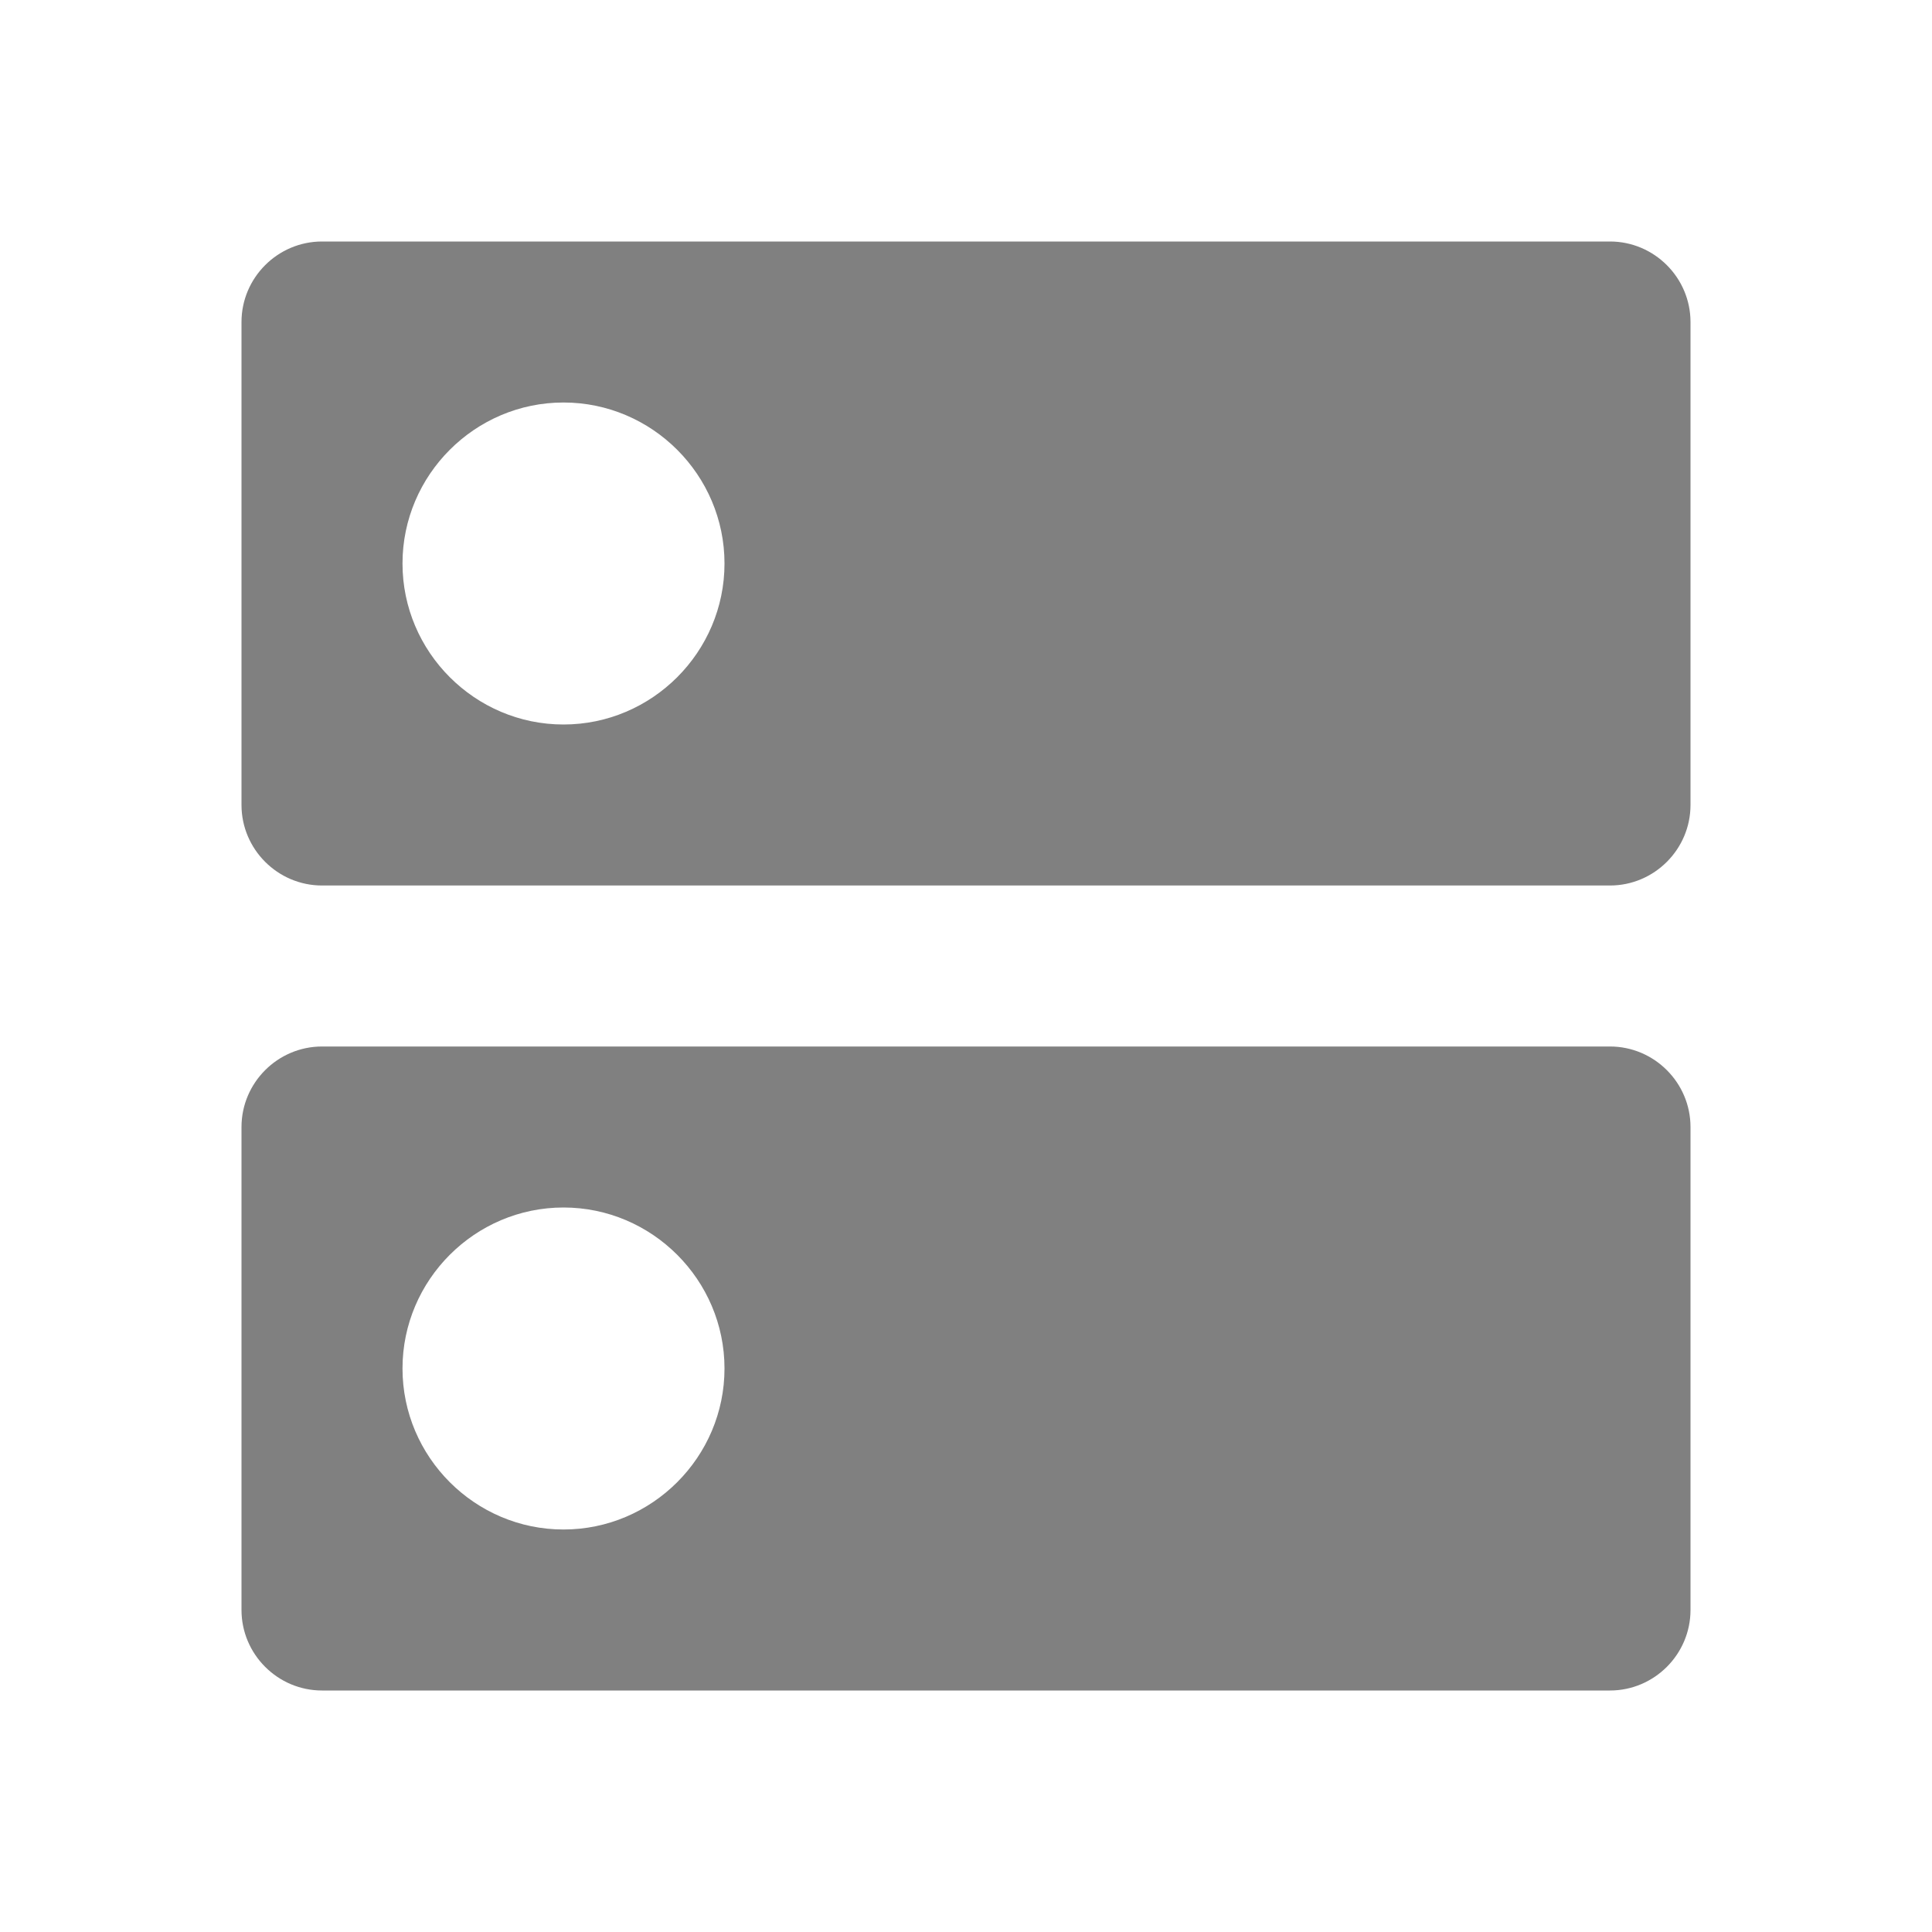
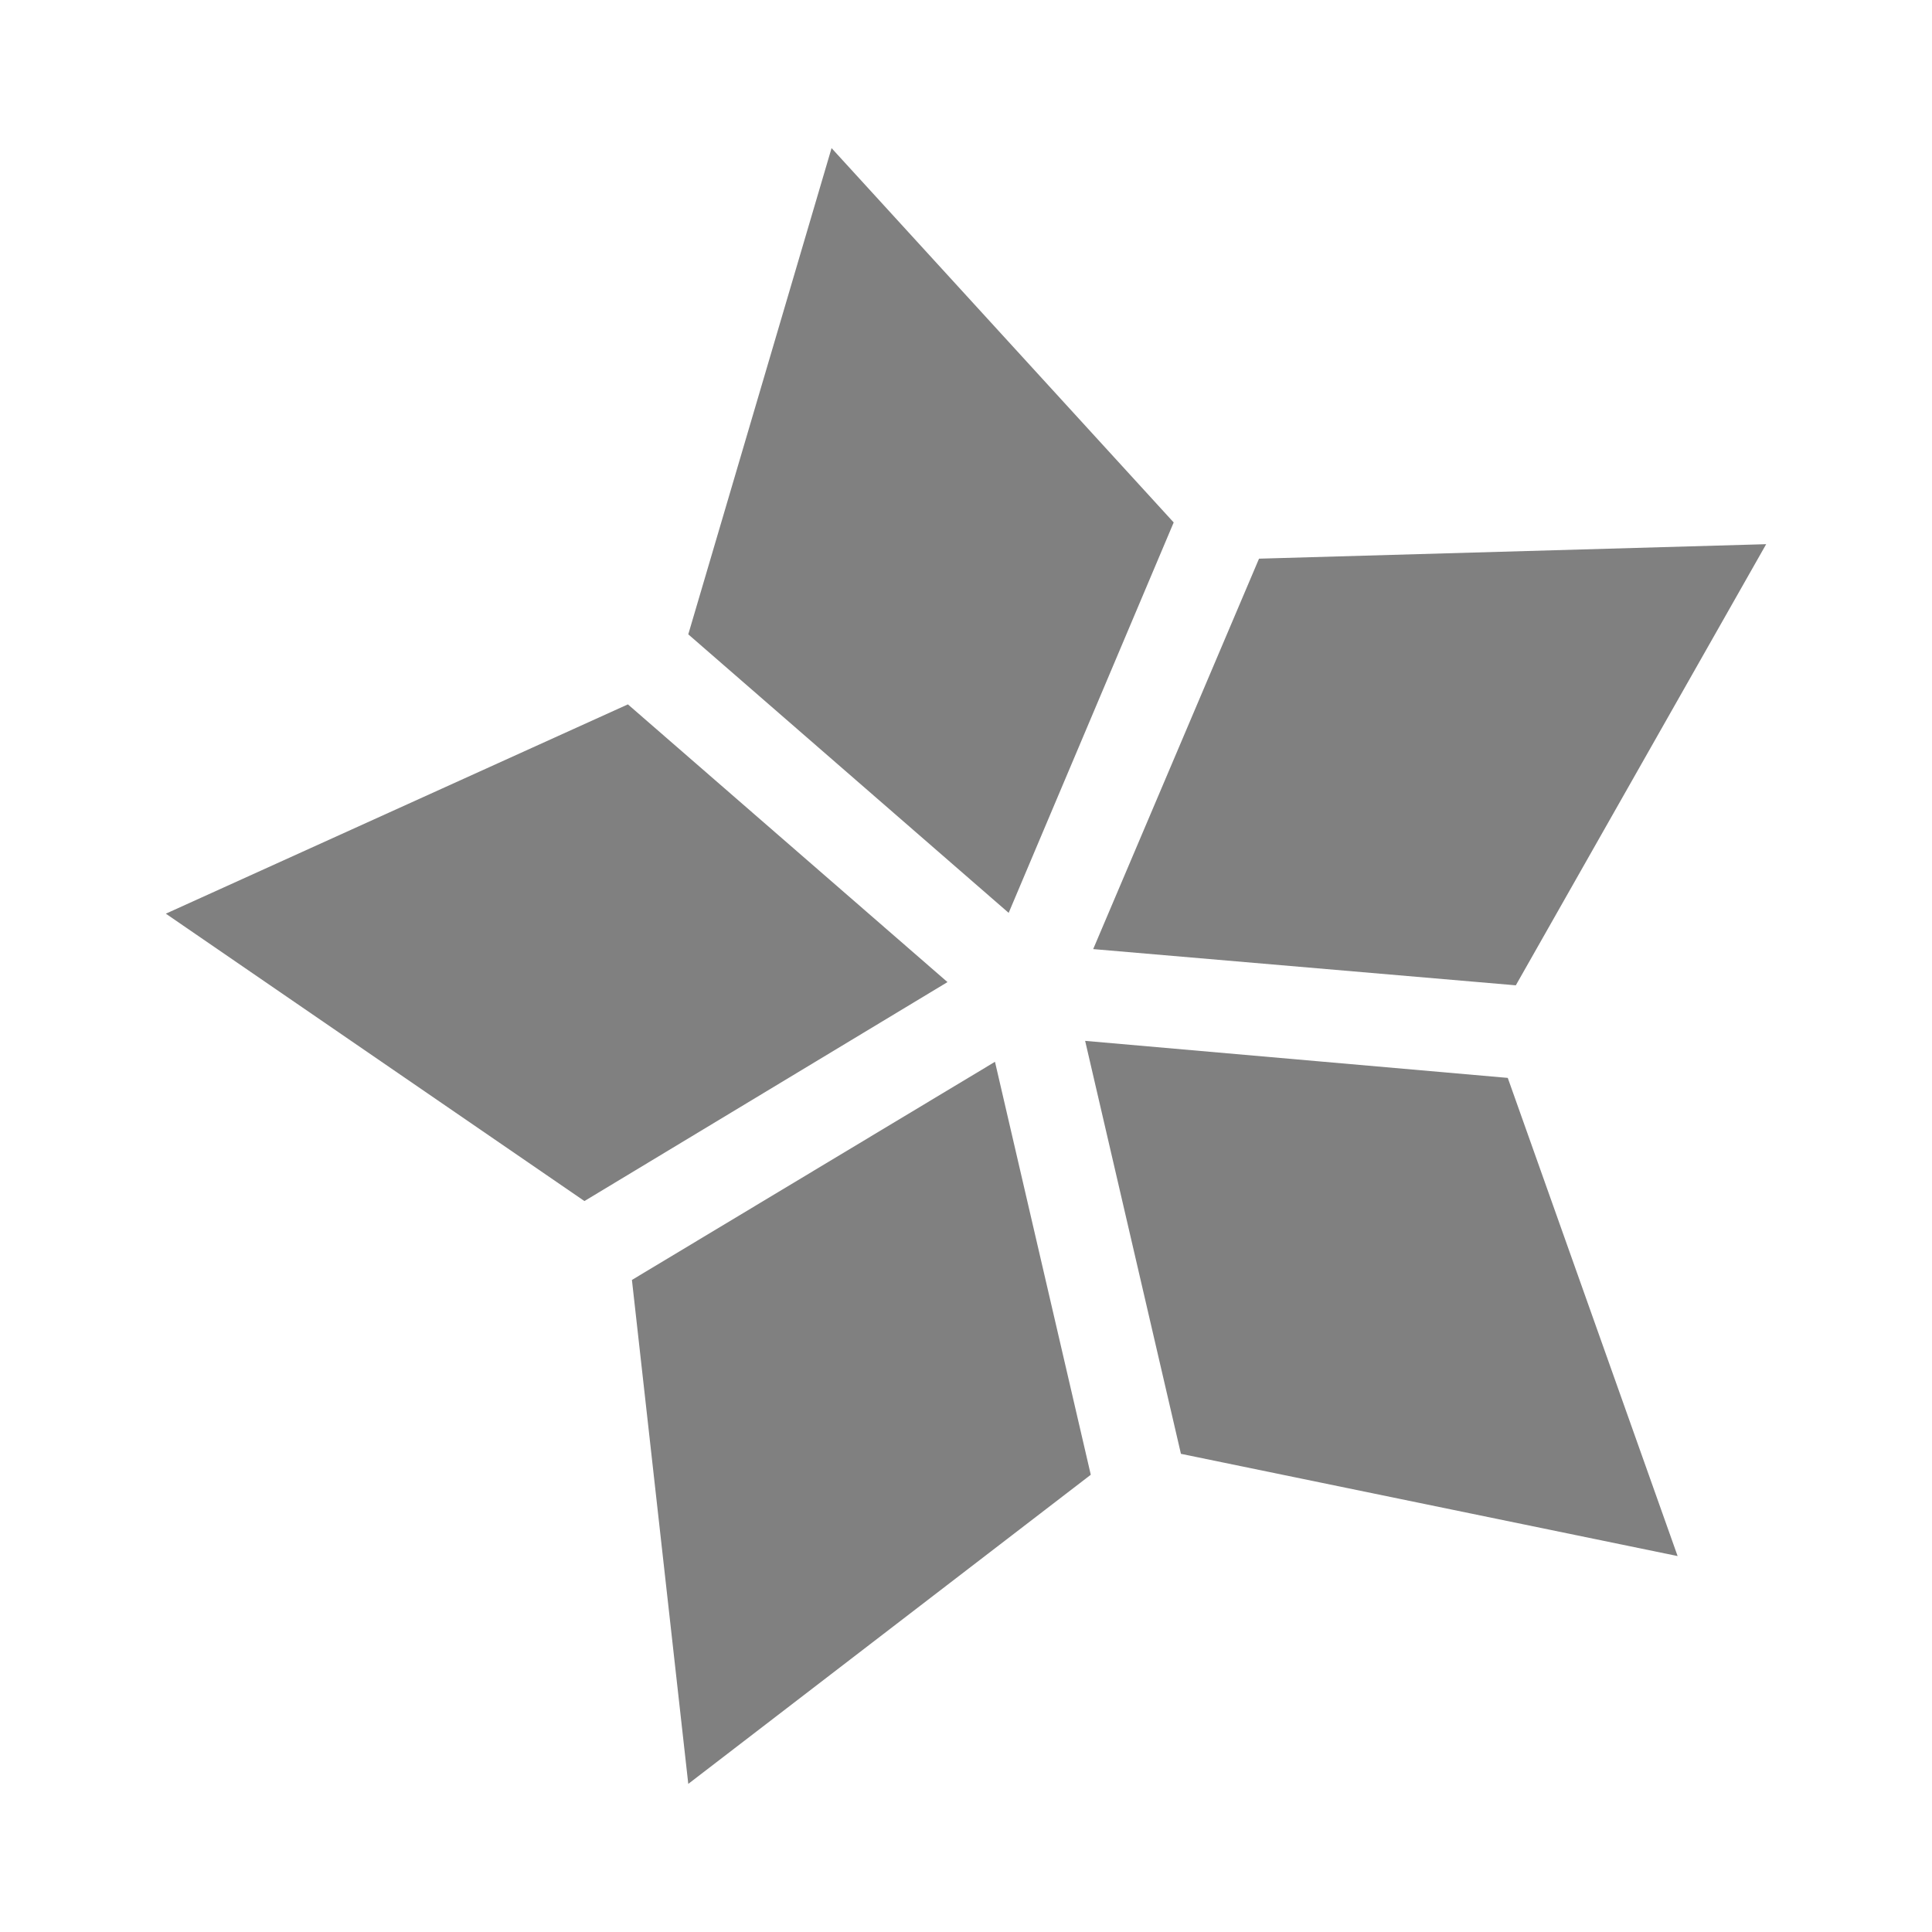
<svg xmlns="http://www.w3.org/2000/svg" width="24" height="24" viewBox="0 0 24 24">
-   <path d="M20 13H4c-.55 0-1 .45-1 1v6c0 .55.45 1 1 1h16c.55 0 1-.45 1-1v-6c0-.55-.45-1-1-1zM7 19c-1.1 0-2-.9-2-2s.9-2 2-2 2 .9 2 2-.9 2-2 2zM20 3H4c-.55 0-1 .45-1 1v6c0 .55.45 1 1 1h16c.55 0 1-.45 1-1V4c0-.55-.45-1-1-1zM7 9c-1.1 0-2-.9-2-2s.9-2 2-2 2 .9 2 2-.9 2-2 2z" fill="#808080" fill-rule="evenodd" />
+   <path d="M12.53,11.34 L8.55,7.88 L10.33,1.84 L14.58,6.49 Z M13.58,11.79 L15.64,6.94 L21.94,6.76 L18.83,12.24 Z M13.48,12.93 L18.73,13.39 L20.84,19.33 L14.67,18.06 Z M12.36,13.19 L13.55,18.32 L8.55,22.16 L7.85,15.9 Z M11.77,12.2 L7.26,14.92 L2.06,11.35 L7.8,8.75 Z" fill="#808080" />
</svg>
